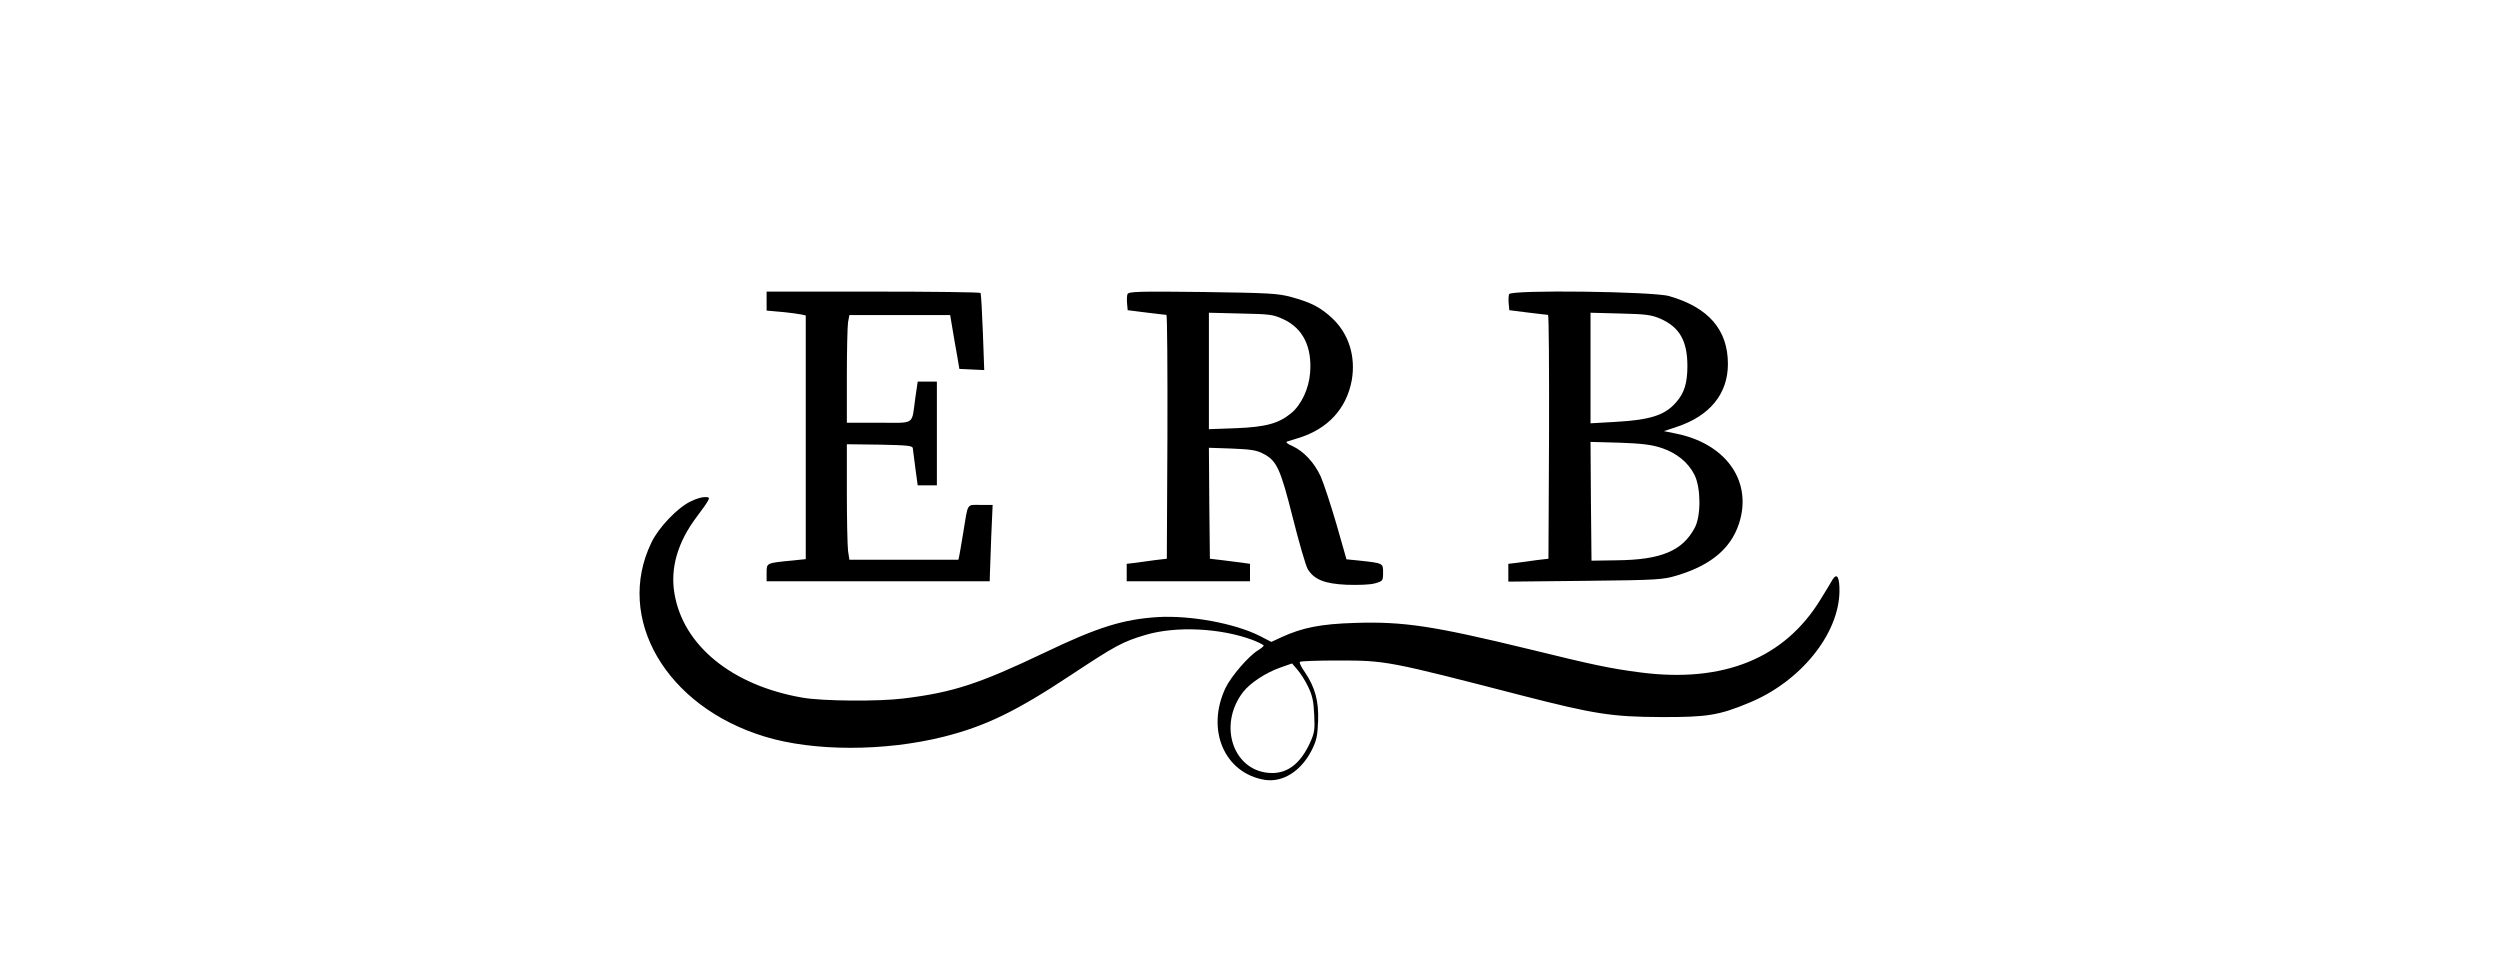
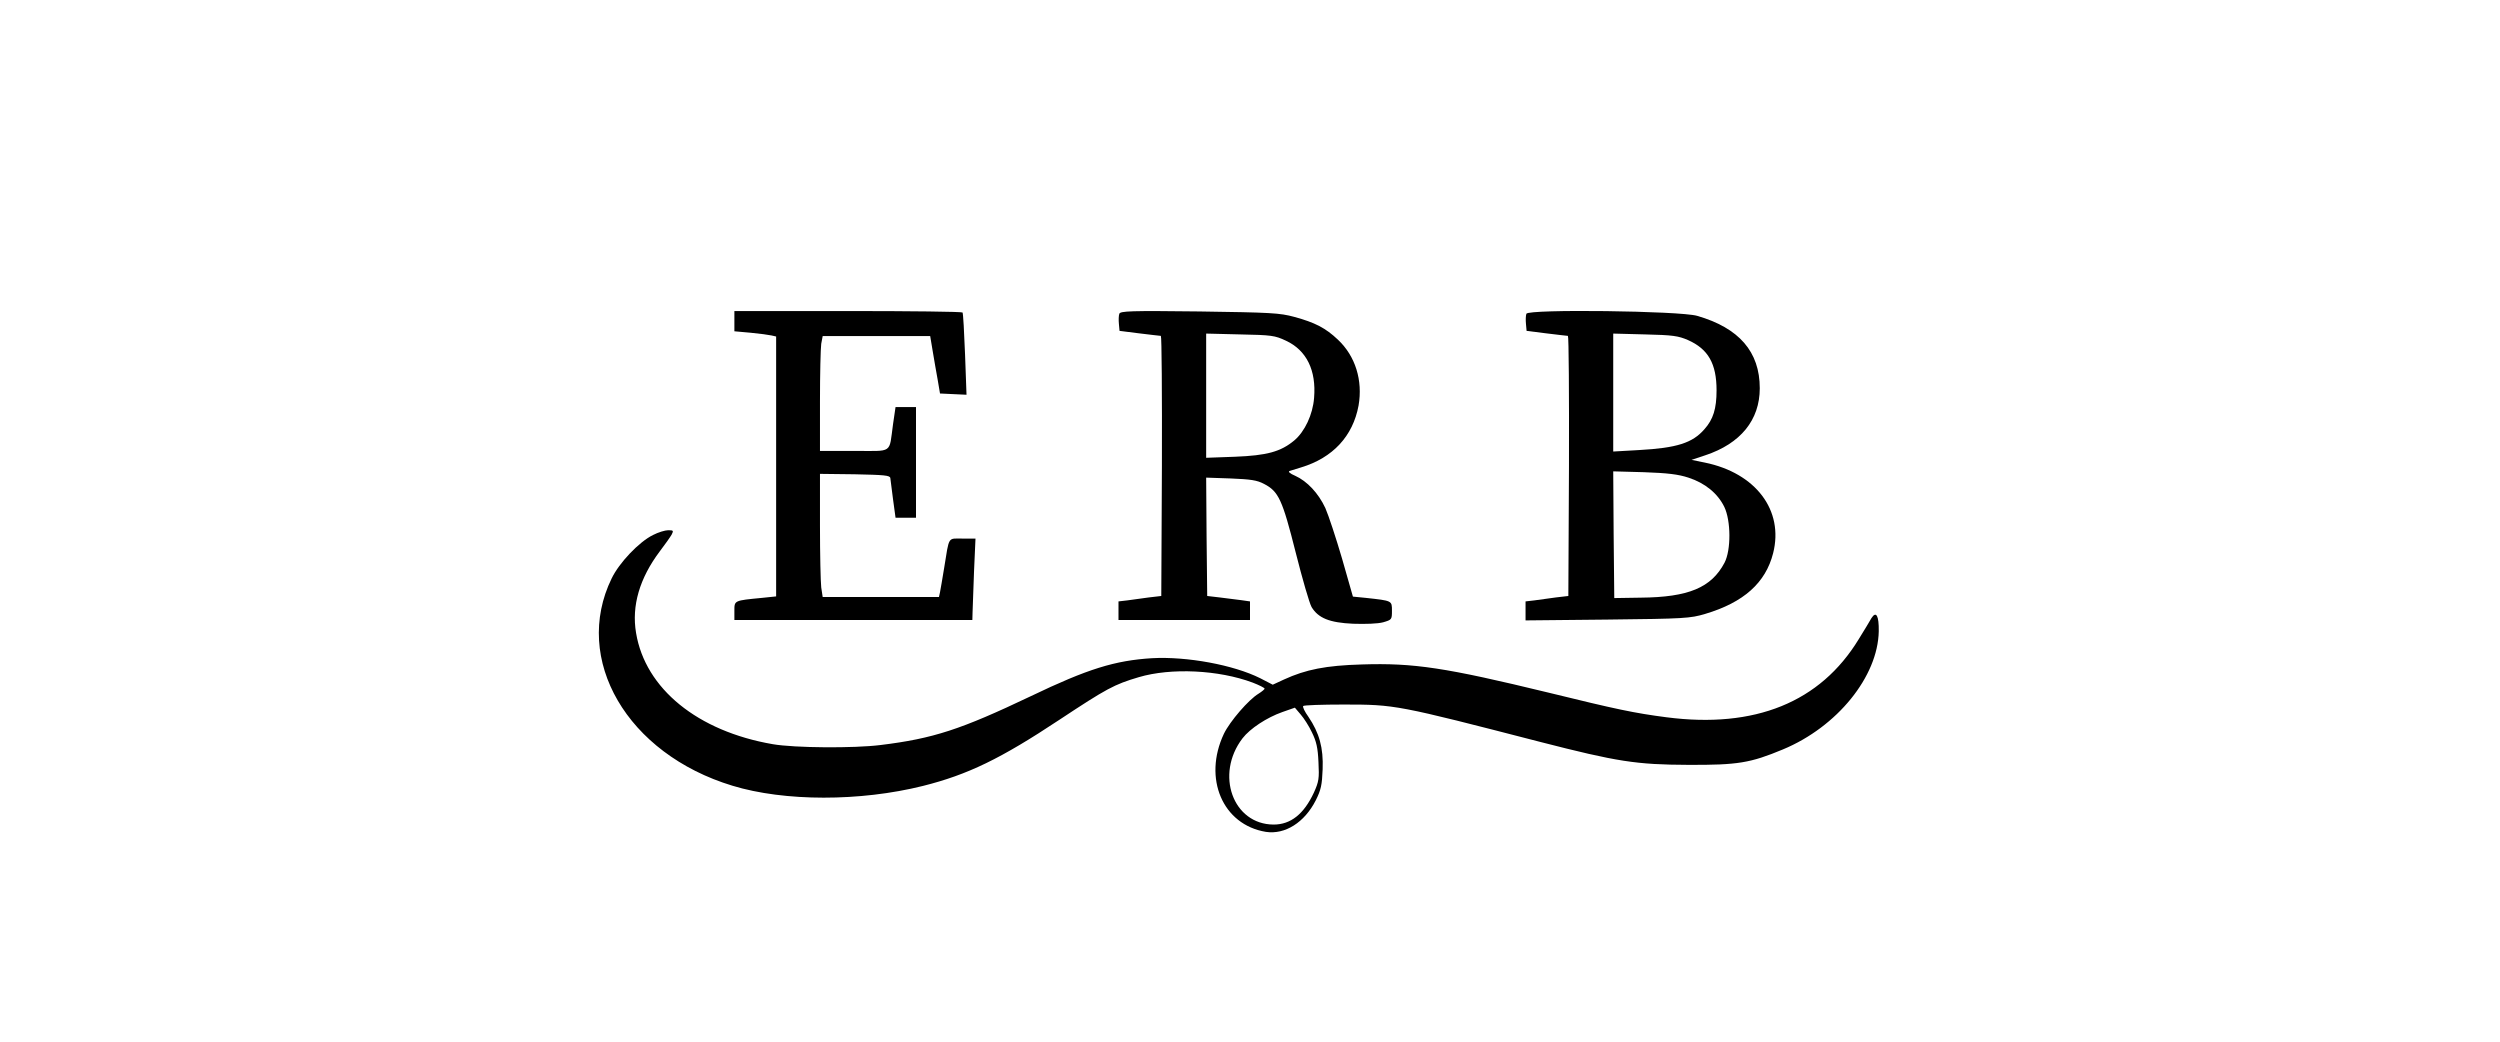
- <svg xmlns="http://www.w3.org/2000/svg" width="128pt" height="50pt" version="1.0" viewBox="0 0 826 499">
+ <svg xmlns="http://www.w3.org/2000/svg" width="120pt" height="50pt" version="1.0" viewBox="0 0 826 499">
  <g transform="translate(0 499) scale(.1 -.1)">
    <path fill="#000000" d="m1660 3451v-48l78-7c42-4 87-10 100-13l22-5v-623-622l-67-7c-135-13-133-12-133-62v-44h570 570l1 38c1 20 4 108 7 195l7 157h-62c-72 0-63 14-88-140-8-52-18-105-20-117l-5-23h-279-278l-7 46c-3 26-6 159-6 296v248l167-2c140-3 168-5 170-18 1-8 7-54 13-102l12-88h49 49v265 265h-49-49l-12-82c-20-144 3-128-186-128h-164v238c0 130 3 254 6 275l7 37h257 258l12-72c7-40 17-102 24-138l11-65 63-3 64-3-7 193c-4 106-9 196-12 201-2 4-249 7-549 7h-544v-49z" />
    <path fill="#000000" d="m3504 3487c-3-8-4-30-2-49l3-33 95-12c52-6 98-12 103-12 4-1 6-281 5-623l-3-623-60-7c-33-5-79-11-102-14l-43-5v-45-44h315 315v44 45l-42 6c-24 3-70 9-103 13l-60 7-3 284-2 283 117-4c96-4 126-8 160-26 70-36 88-75 152-329 32-127 66-244 76-261 32-53 86-75 199-80 60-2 118 0 144 7 41 12 42 13 42 55 0 49 2 48-126 62l-61 6-52 182c-29 99-65 208-80 242-33 71-87 129-145 155-26 11-35 20-26 23 8 2 33 10 55 17 152 46 248 150 275 296 21 121-15 237-99 316-59 56-110 82-209 109-70 19-112 21-454 26-331 4-379 2-384-11zm798-129c99-46 146-142 135-274-6-80-45-162-95-204-65-54-131-72-284-78l-138-5v298 297l163-4c150-3 166-5 219-30z" />
    <path fill="#000000" d="m5454 3487c-3-8-4-30-2-49l3-33 95-12c52-6 98-12 103-12 4-1 6-281 5-623l-3-623-60-7c-33-5-79-11-102-14l-43-5v-45-46l393 4c371 4 396 6 467 27 185 55 290 149 326 291 52 205-83 384-327 434l-64 13 66 22c169 56 261 169 261 321 0 175-99 289-300 347-83 24-809 33-818 10zm774-126c97-43 137-113 137-241 0-88-16-139-58-186-57-66-132-90-314-100l-123-7v283 282l153-4c132-3 159-7 205-27zm2-659c80-26 140-75 172-140 32-66 33-207 1-268-63-119-172-165-401-167l-127-2-3 304-2 303 147-4c113-4 164-10 213-26z" />
    <path fill="#000000" d="m1270 2427c-67-33-162-133-198-208-189-388 74-840 579-993 249-76 611-76 912-1 215 54 372 130 654 317 227 150 262 169 380 204 155 46 383 35 546-26 31-12 57-25 57-29 0-3-13-14-29-24-47-28-137-132-166-192-101-214-6-436 201-470 92-14 185 45 239 151 25 50 30 73 33 149 4 103-16 174-68 251-18 25-29 48-25 52s91 7 193 7c249 0 256-2 942-179 370-95 460-109 710-110 237-1 297 9 453 74 260 108 455 349 459 566 1 74-12 99-35 63-7-13-35-59-61-101-184-302-497-429-921-374-154 20-239 38-565 118-494 120-645 143-894 135-173-5-268-24-373-72l-54-25-60 31c-128 64-351 105-518 96-178-11-308-51-581-182-336-160-467-203-720-234-127-16-412-14-516 4-360 62-611 266-655 533-22 130 17 262 113 390 26 34 52 71 58 82 9 18 8 20-17 20-15 0-48-10-73-23zm3157-946c21-43 28-73 31-142 4-78 2-93-22-146-48-103-111-153-193-153-195 1-281 240-149 413 36 47 117 100 191 126l60 21 28-33c15-17 40-56 54-86z" />
  </g>
</svg>
